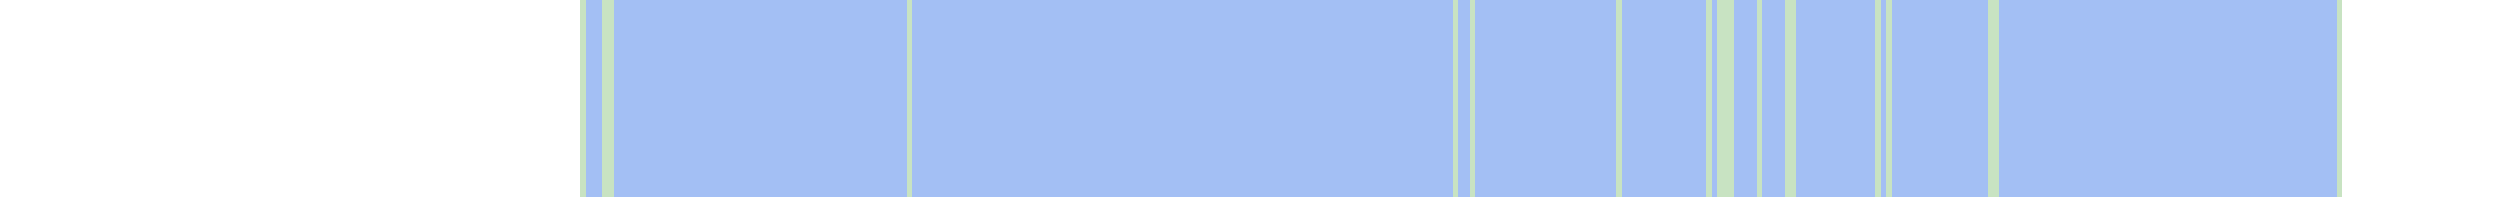
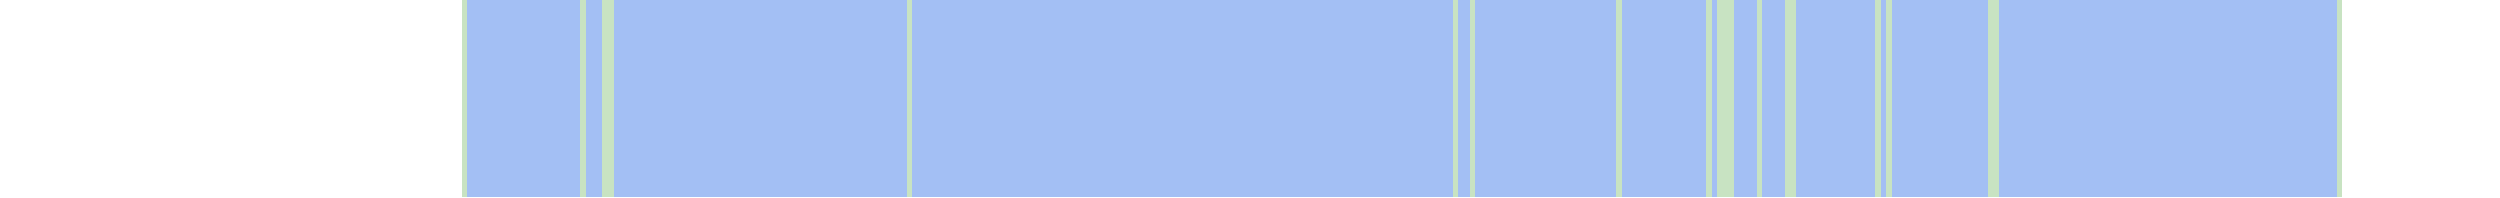
<svg xmlns="http://www.w3.org/2000/svg" viewBox="0 0 444 35" shape-rendering="crispEdges">
-   <rect y="0" x="103" width="313" height="35" fill="#a3bff4" />
+   <rect y="0" x="82" width="334" height="35" fill="#a3bff4" />
+   <rect y="0" x="82" width="1" height="35" fill="#c8e3c2" />
  <rect y="0" x="103" width="1" height="35" fill="#c8e3c2" />
  <rect y="0" x="107" width="1" height="35" fill="#c8e3c2" />
  <rect y="0" x="108" width="1" height="35" fill="#c8e3c2" />
  <rect y="0" x="161" width="1" height="35" fill="#c8e3c2" />
  <rect y="0" x="258" width="1" height="35" fill="#c8e3c2" />
  <rect y="0" x="261" width="1" height="35" fill="#c8e3c2" />
  <rect y="0" x="287" width="1" height="35" fill="#c8e3c2" />
  <rect y="0" x="303" width="1" height="35" fill="#c8e3c2" />
  <rect y="0" x="305" width="1" height="35" fill="#c8e3c2" />
  <rect y="0" x="306" width="1" height="35" fill="#c8e3c2" />
  <rect y="0" x="307" width="1" height="35" fill="#c8e3c2" />
  <rect y="0" x="312" width="1" height="35" fill="#c8e3c2" />
  <rect y="0" x="317" width="1" height="35" fill="#c8e3c2" />
  <rect y="0" x="318" width="1" height="35" fill="#c8e3c2" />
  <rect y="0" x="333" width="1" height="35" fill="#c8e3c2" />
  <rect y="0" x="335" width="1" height="35" fill="#c8e3c2" />
  <rect y="0" x="353" width="1" height="35" fill="#c8e3c2" />
  <rect y="0" x="354" width="1" height="35" fill="#c8e3c2" />
  <rect y="0" x="415" width="1" height="35" fill="#c8e3c2" />
</svg>
